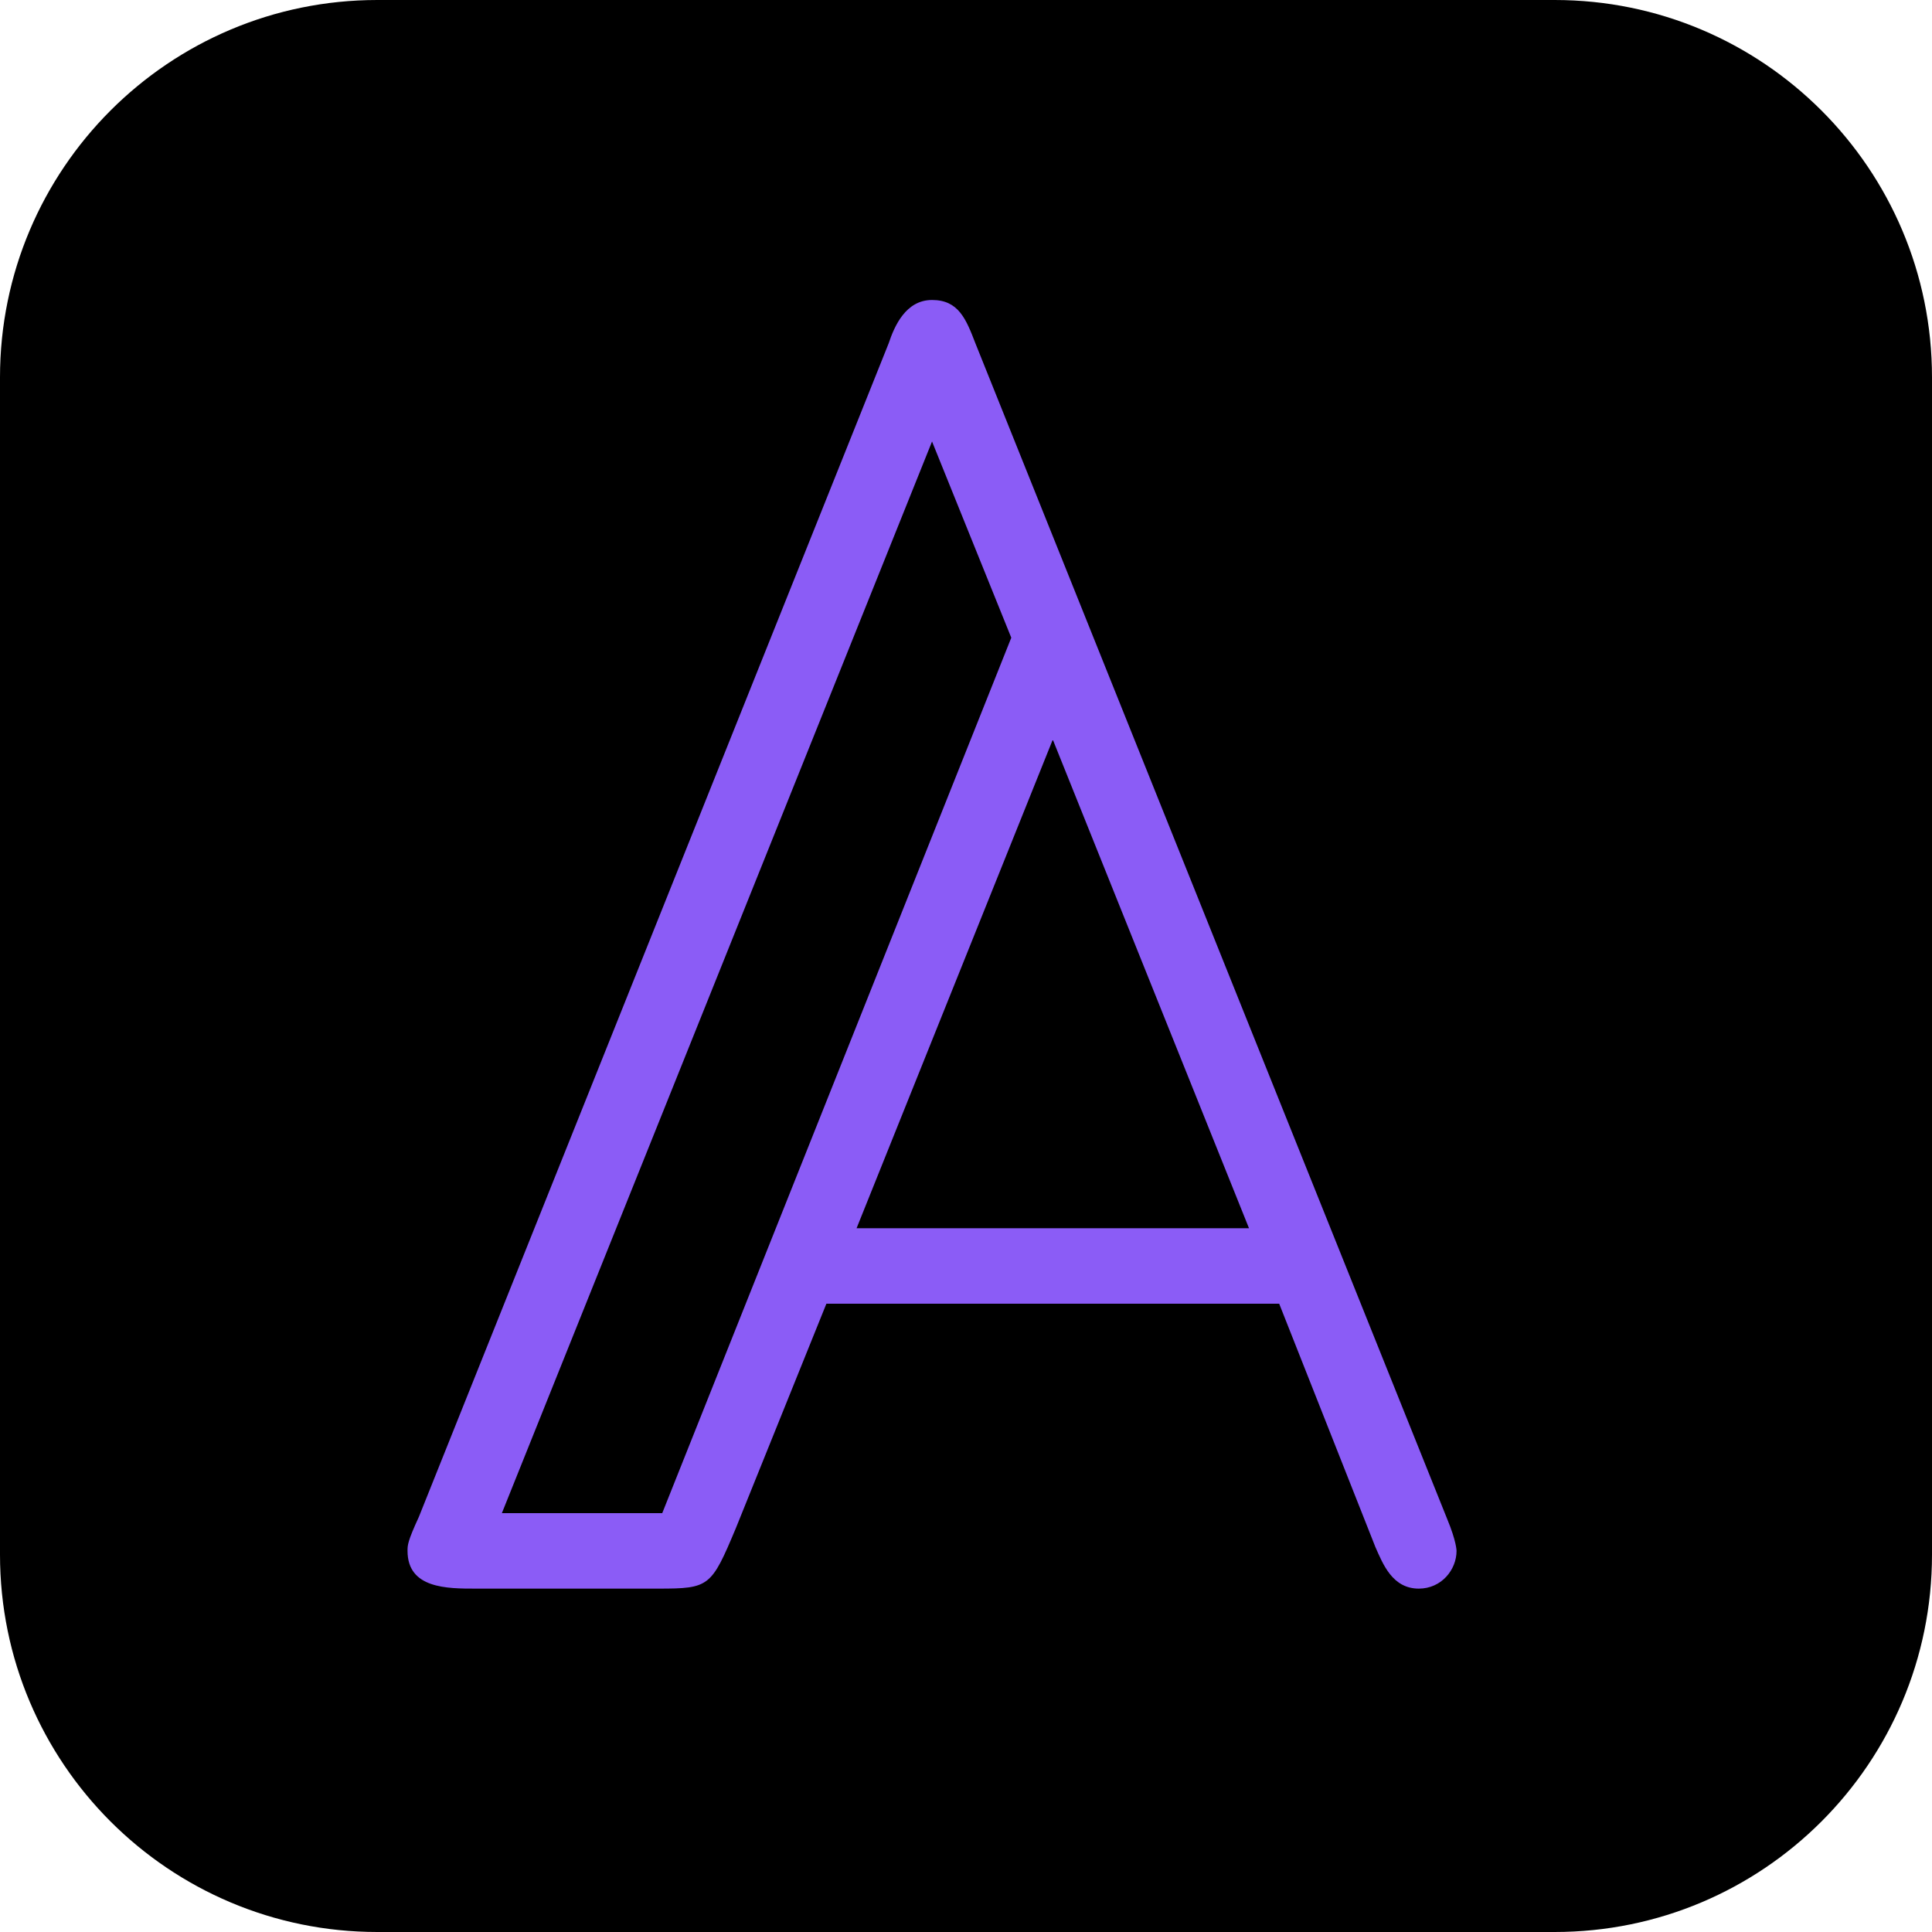
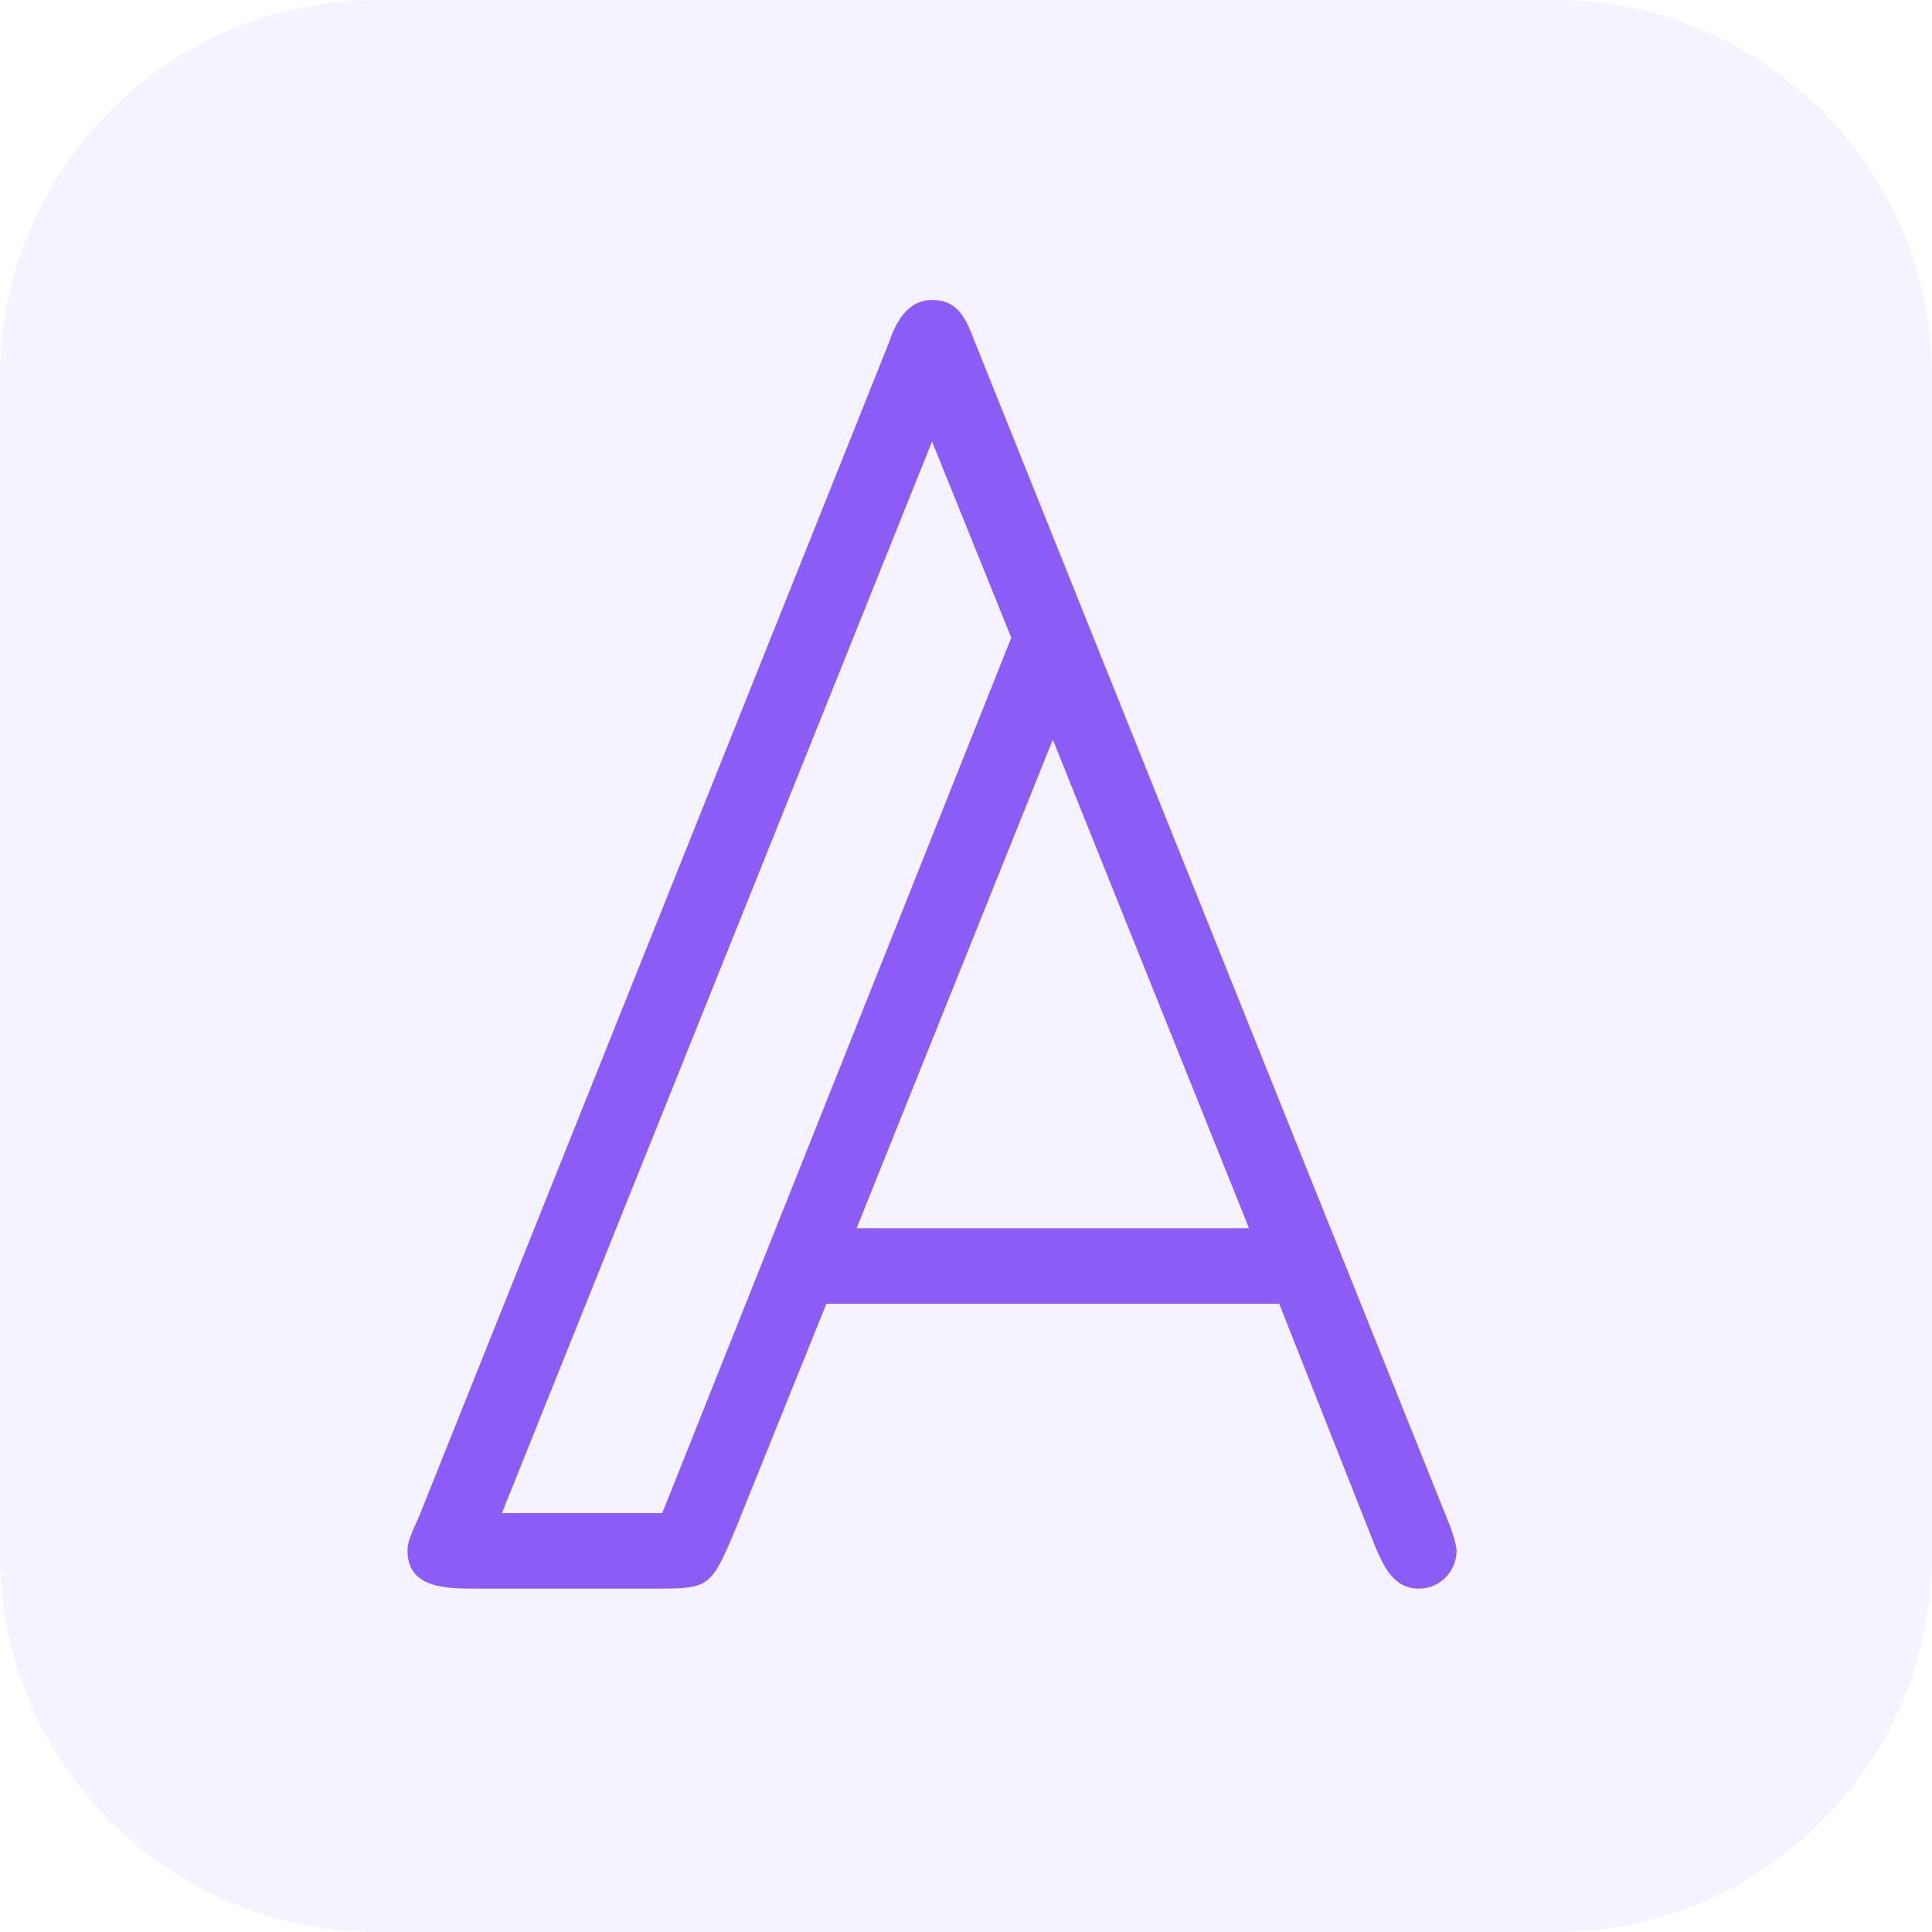
<svg xmlns="http://www.w3.org/2000/svg" width="1024px" height="1024px" viewBox="0 0 1024 1024" version="1.1">
  <g id="页面-1" stroke="none" stroke-width="1" fill="none" fill-rule="evenodd">
-     <g id="logo-docs-dark">
-       <rect id="bg" fill="#000000" x="0" y="0" width="1024" height="1024" rx="200" />
+     <g id="logo-docs-light">
+       <rect id="bg" fill="#F5F3FF" x="0" y="0" width="1024" height="1024" rx="200" />
      <text id="𝔸" font-family="STIXTwoMath-Regular, STIX Two Math" font-size="1000" font-weight="normal" fill="#8B5CF6">
        <tspan x="189" y="842">𝔸</tspan>
      </text>
    </g>
  </g>
</svg>
